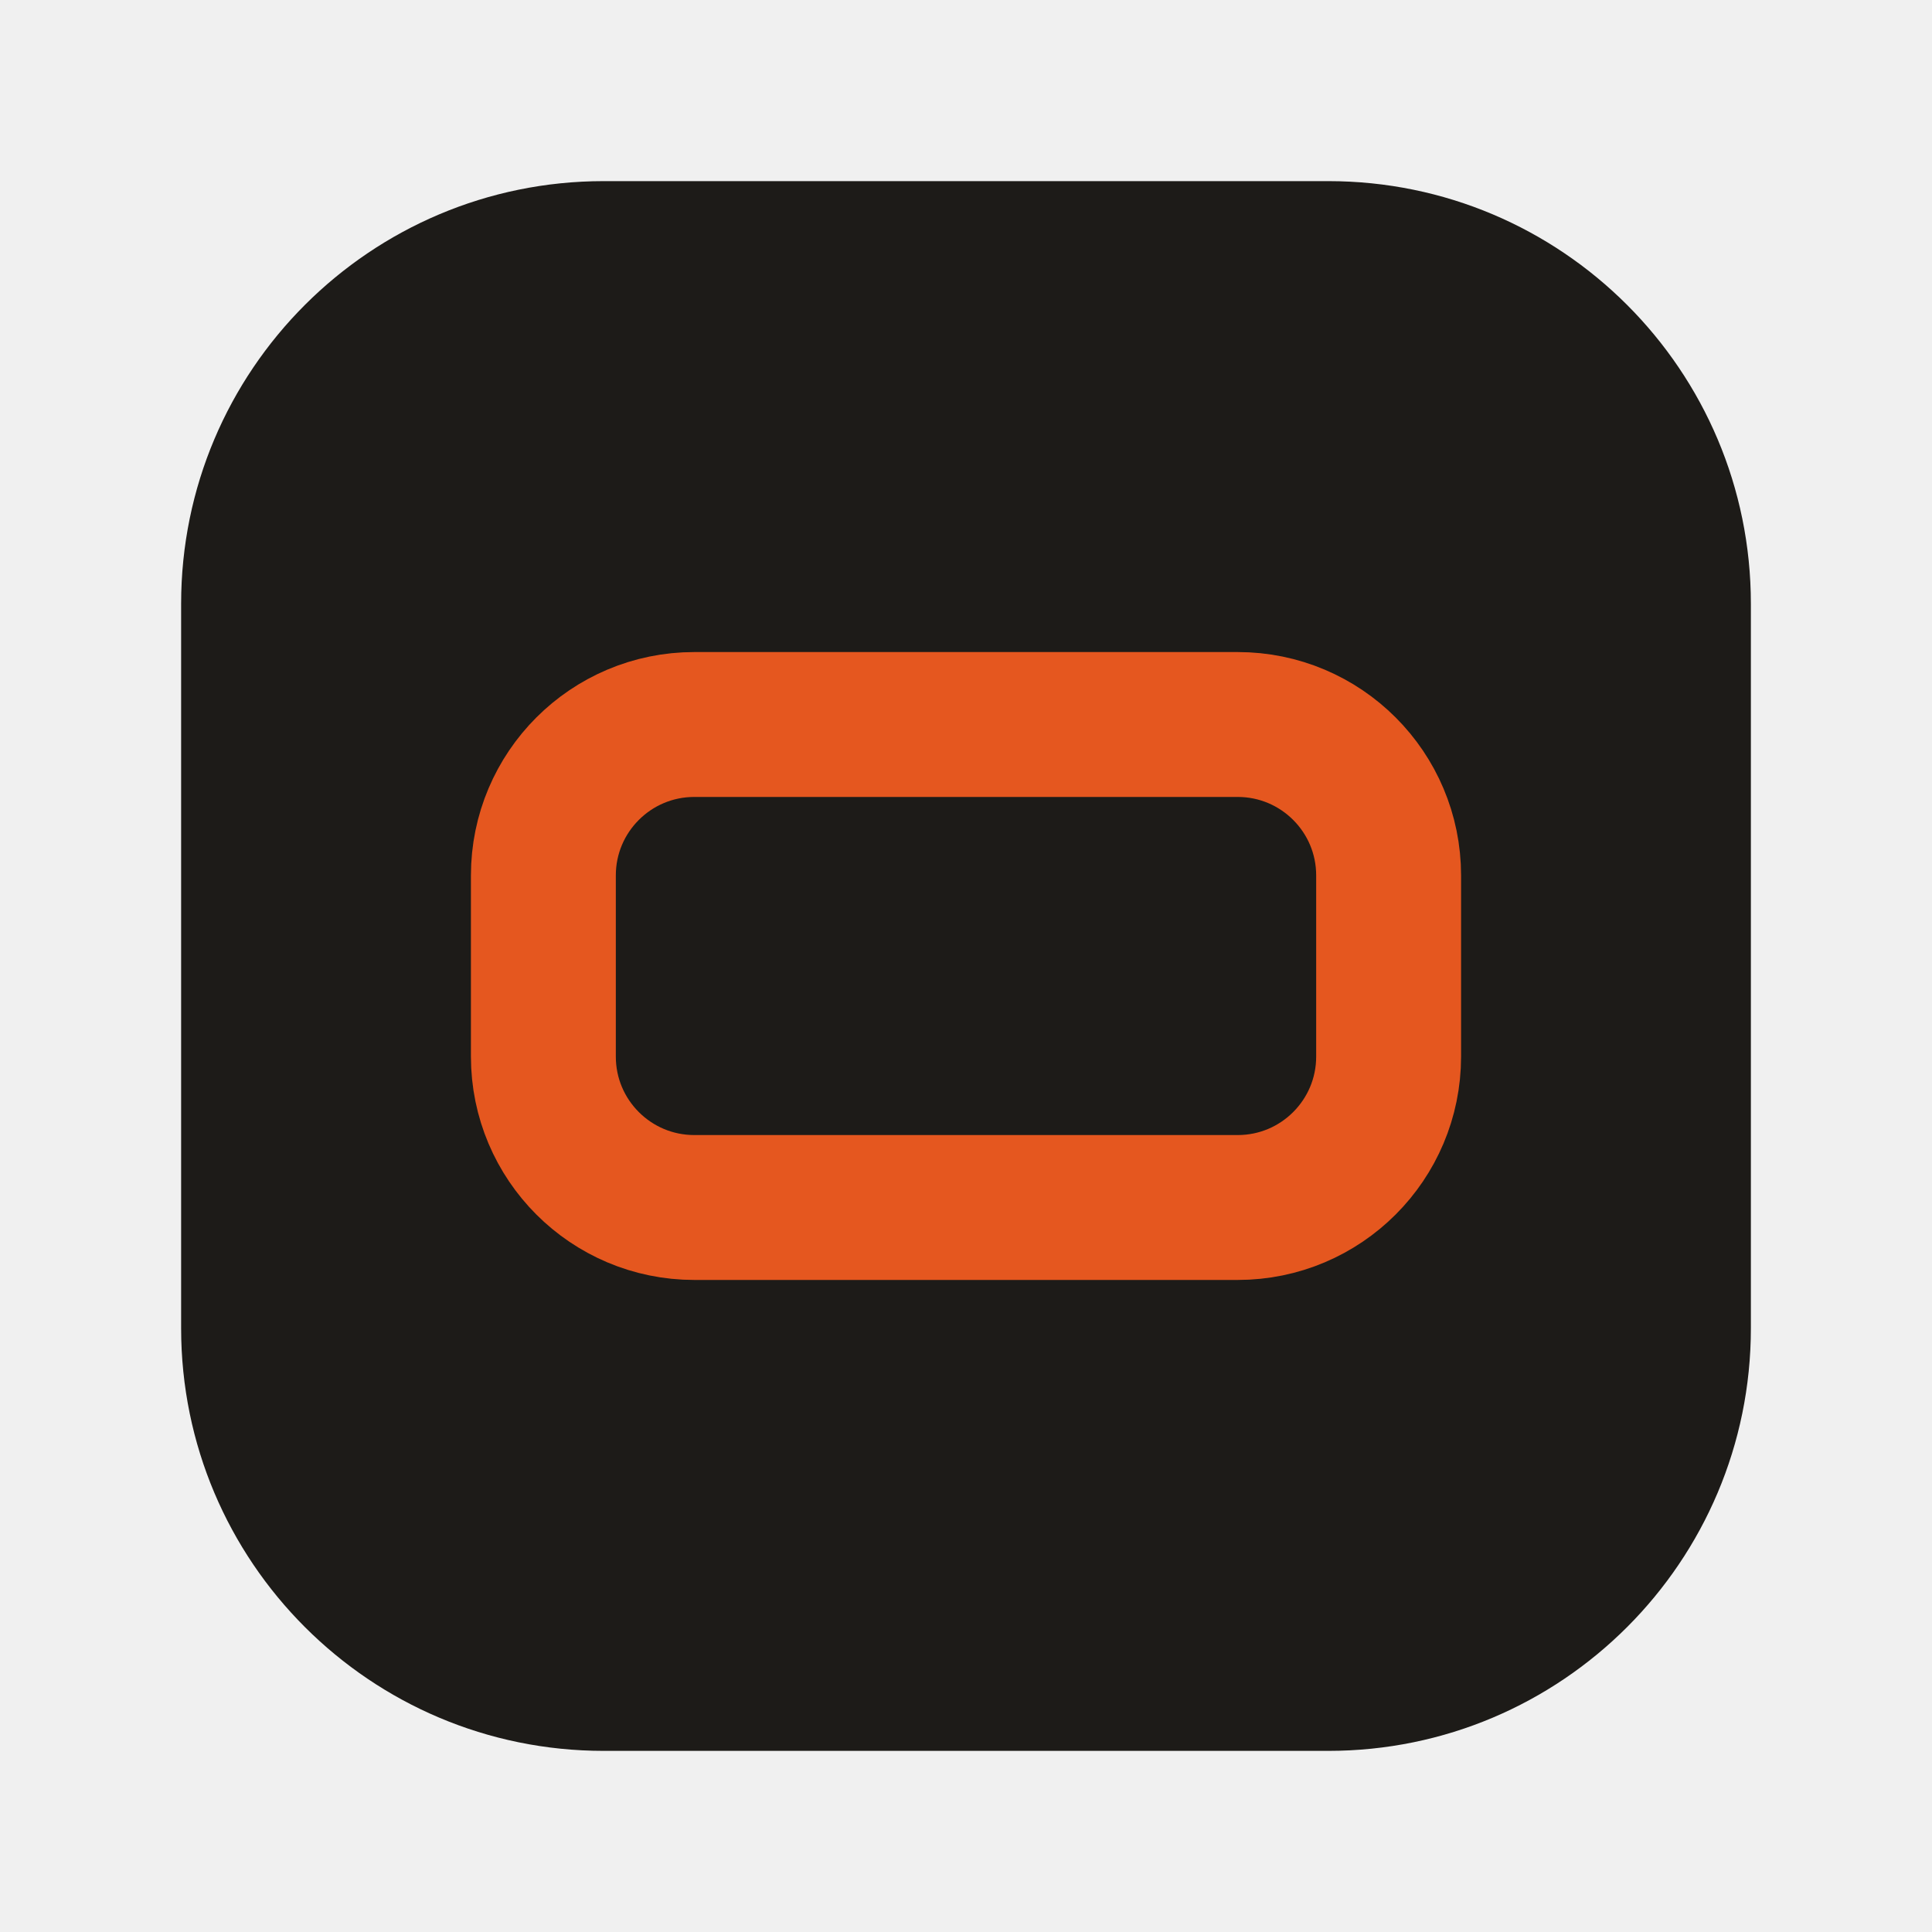
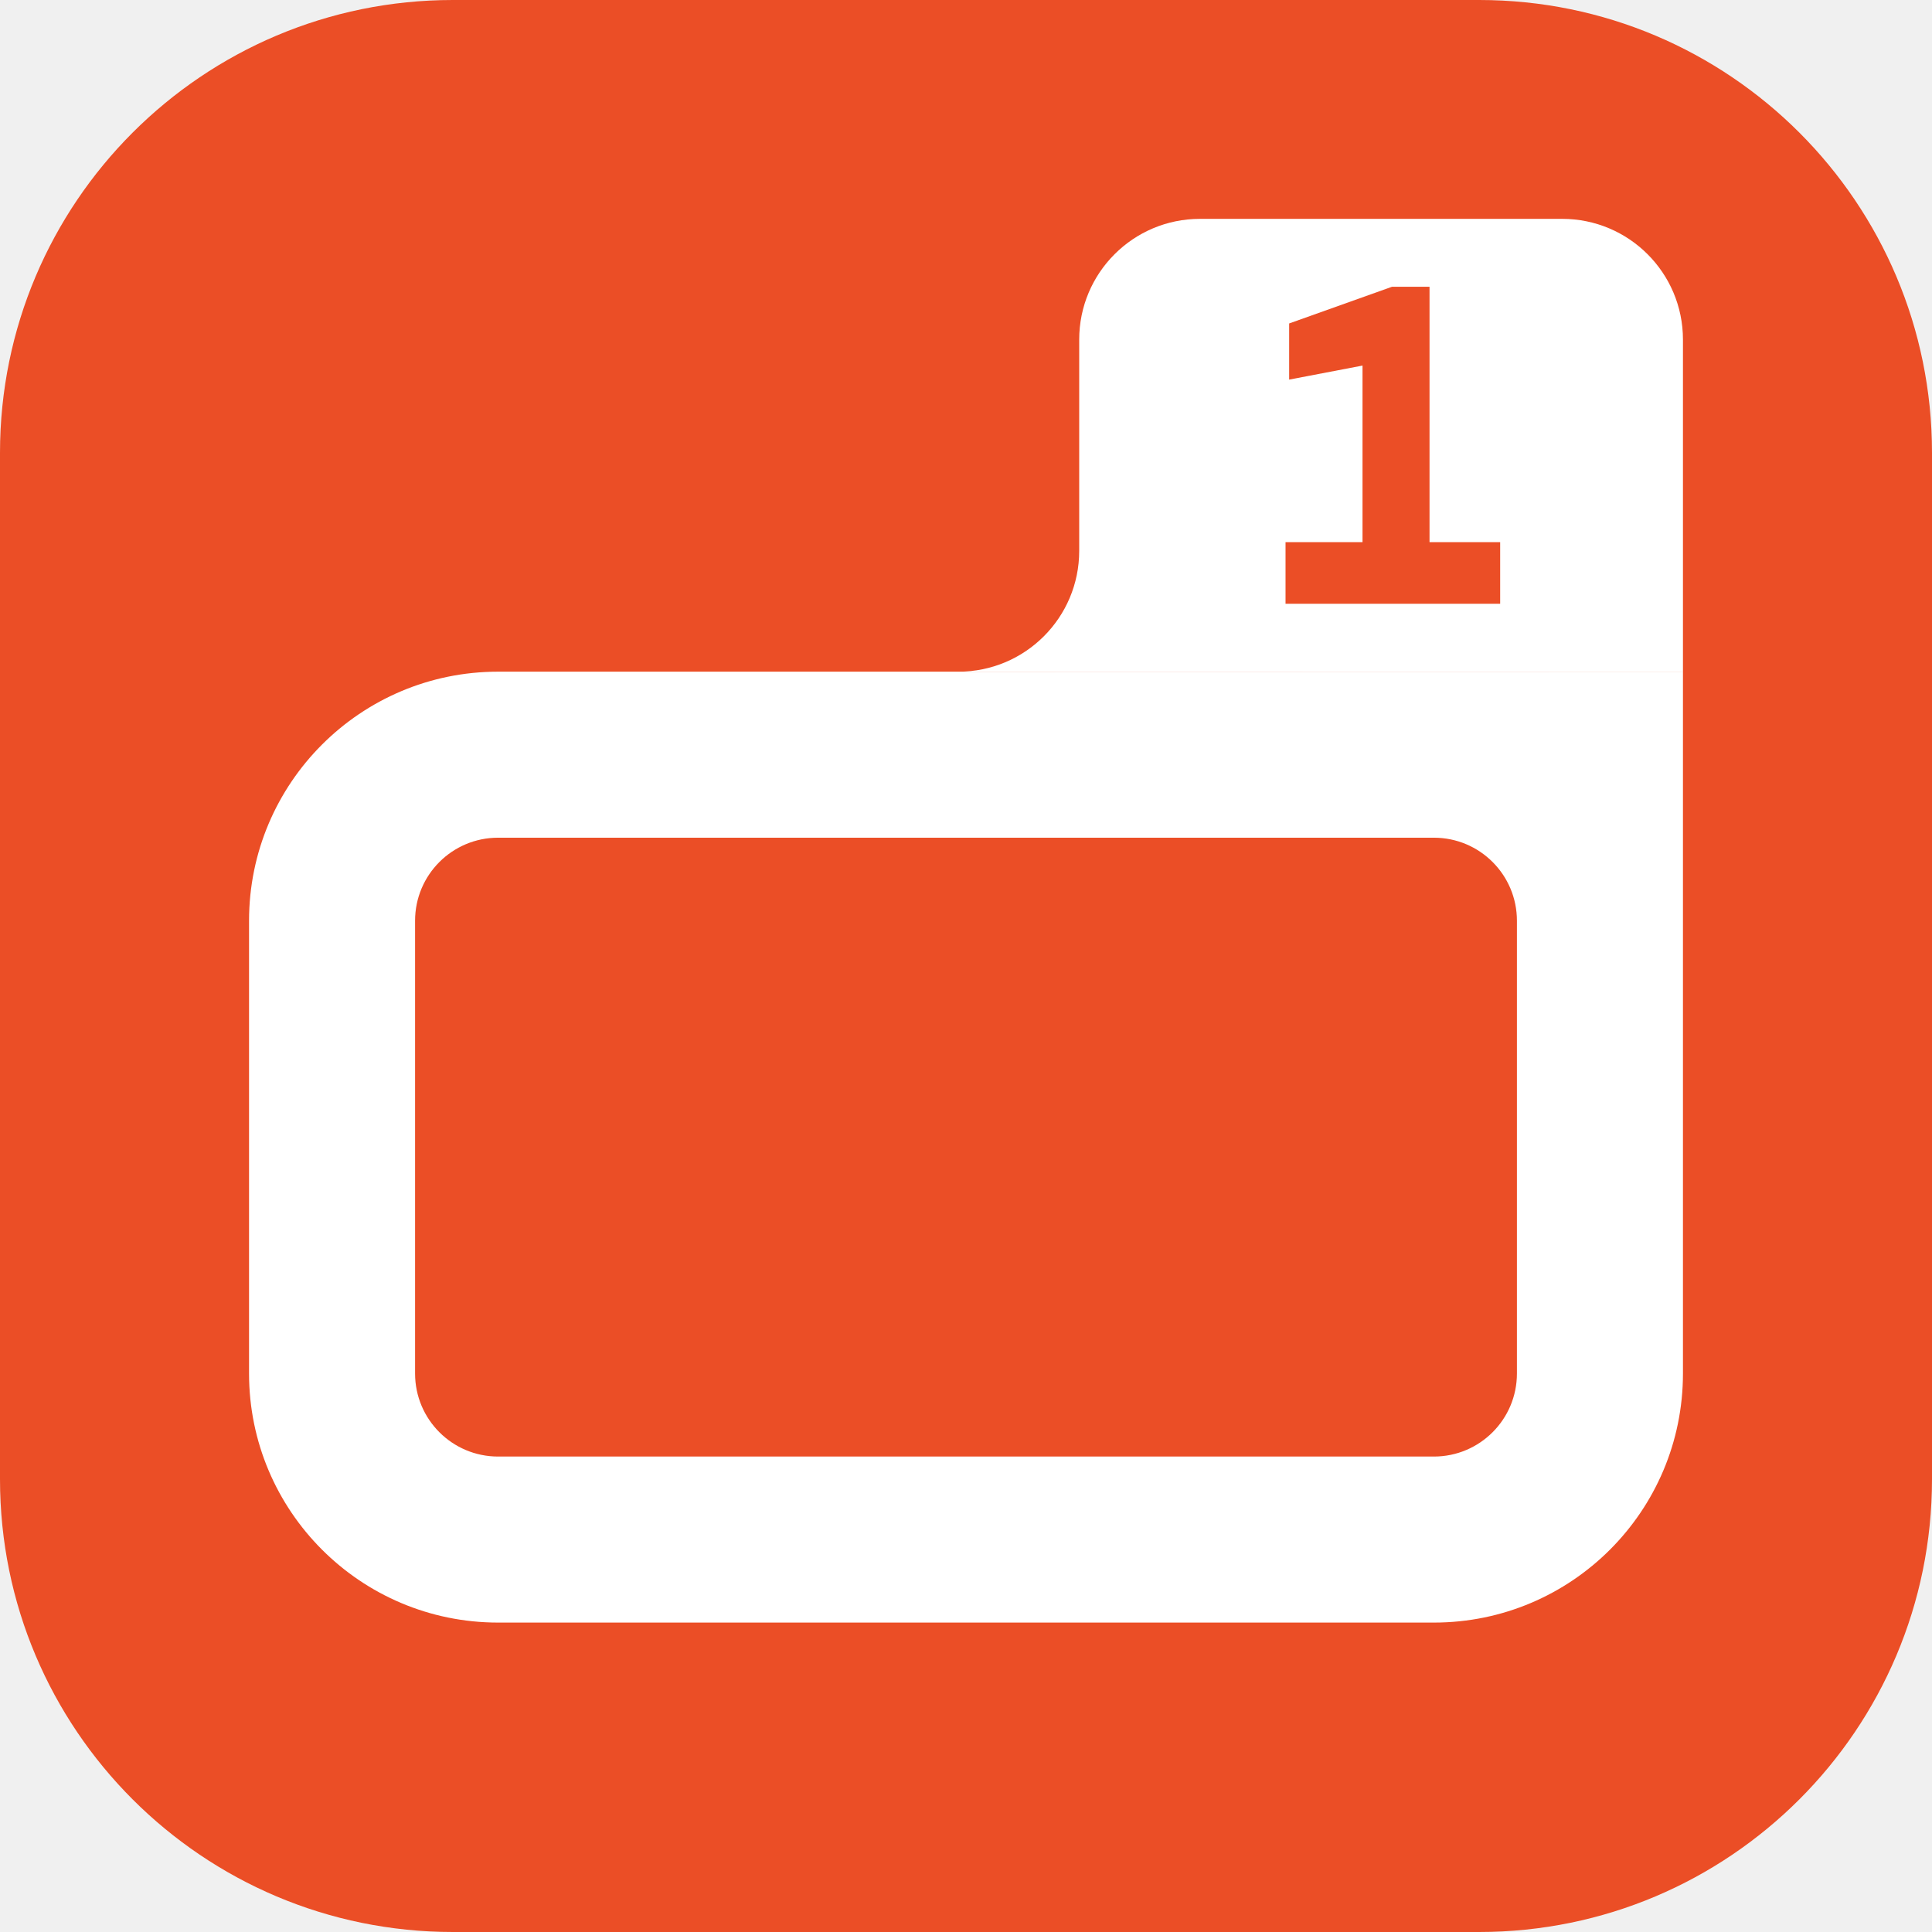
- <svg xmlns="http://www.w3.org/2000/svg" viewBox="0 0 32 32">
-   <rect x="3" y="3" width="26" height="26" rx="7" fill="#1d1b18" />
-   <rect x="9" y="12" width="14" height="8" rx="2.5" fill="none" stroke="#e5571f" stroke-width="2.4" />
+ <svg xmlns="http://www.w3.org/2000/svg" viewBox="0 0 128 128" width="128" height="128">
+   <g transform="translate(0 0)">
+     <rect width="128" height="128" rx="30" fill="#EB4E26" />
+     <path d="M33 44.5H111.5V91A16.5 16.5 0 0 1 95 107.5H33A16.5 16.5 0 0 1 16.5 91V61A16.5 16.5 0 0 1 33 44.5ZM33 55.5H95A5.5 5.5 0 0 1 100.5 61V91A5.5 5.5 0 0 1 95 96.5H33A5.5 5.5 0 0 1 27.5 91V61A5.5 5.5 0 0 1 33 55.5Z" fill="#FFFFFF" fill-rule="evenodd" />
+     <path d="M111.5 44.51V22.5A8 8 0 0 0 103.5 14.5H79.5A8 8 0 0 0 71.5 22.5V36.5A8 8 0 0 1 63.5 44.5Z" fill="#FFFFFF" />
+     <path d="M99.39 40L85.17 40L85.17 35.92L90.27 35.92L90.27 24.22L85.41 25.15L85.41 21.43L92.22 19L94.71 19L94.71 35.92L99.39 35.92L99.39 40Z" fill="#EB4E26" />
+   </g>
</svg>
